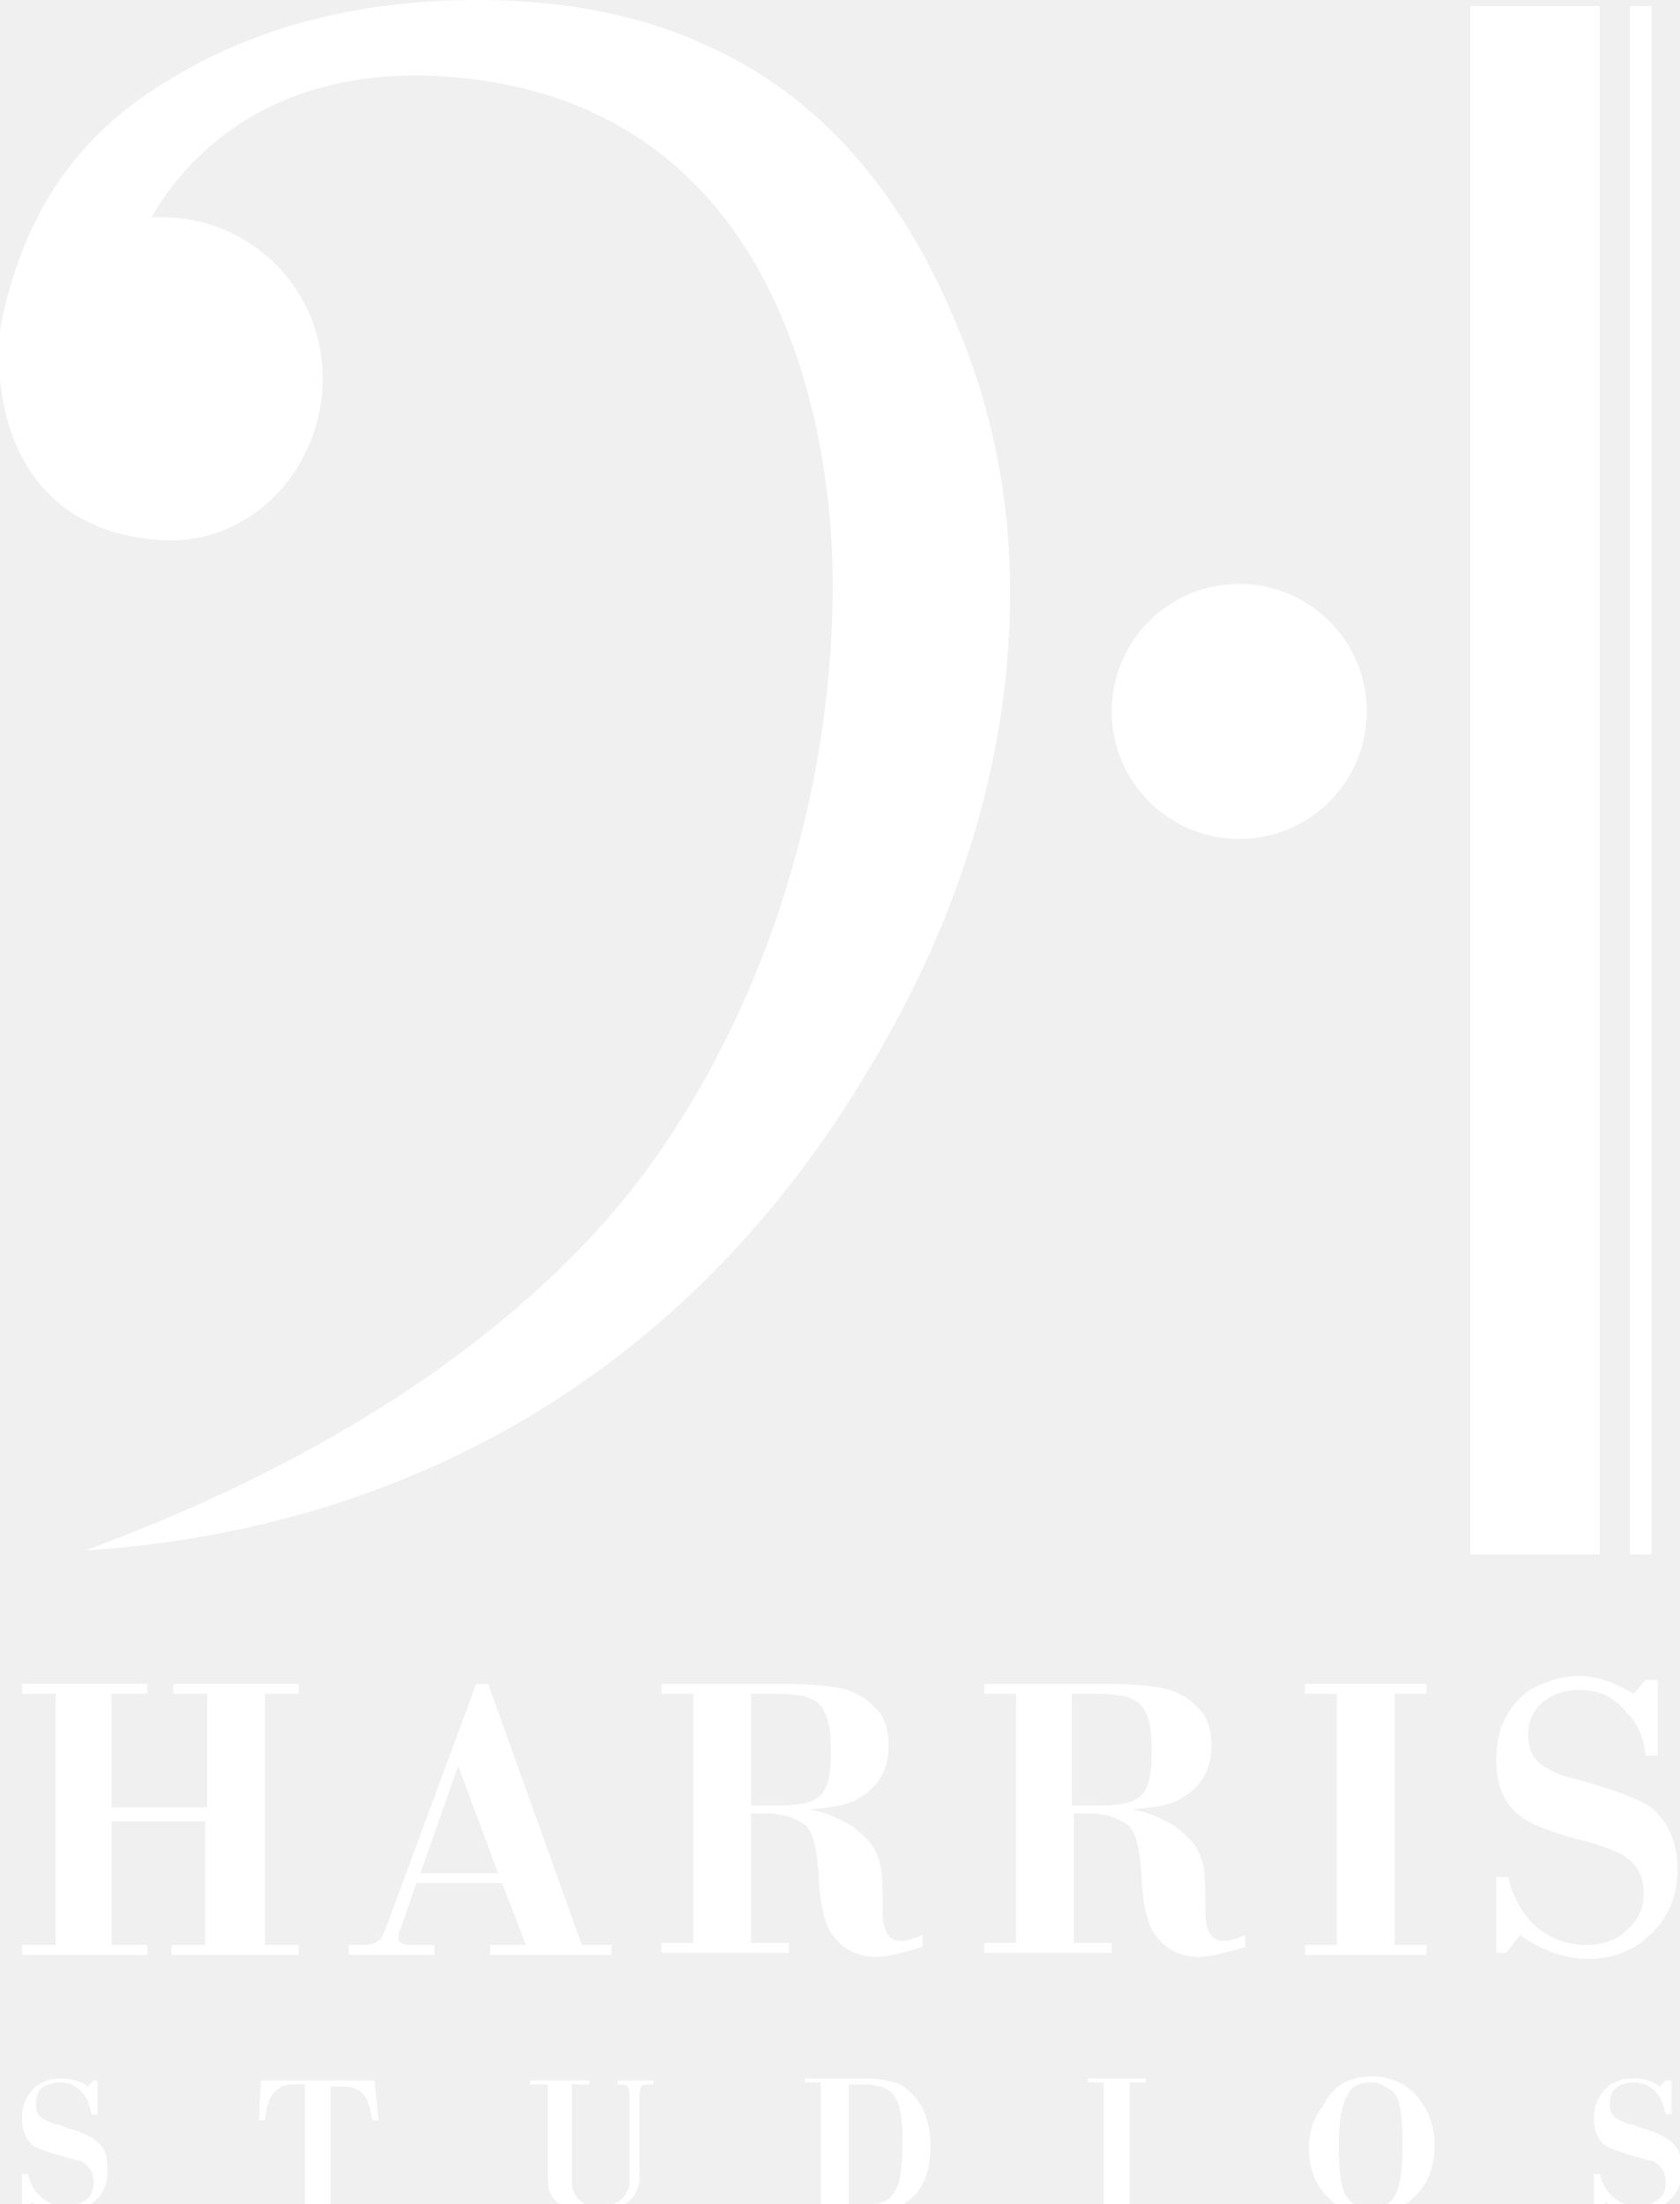
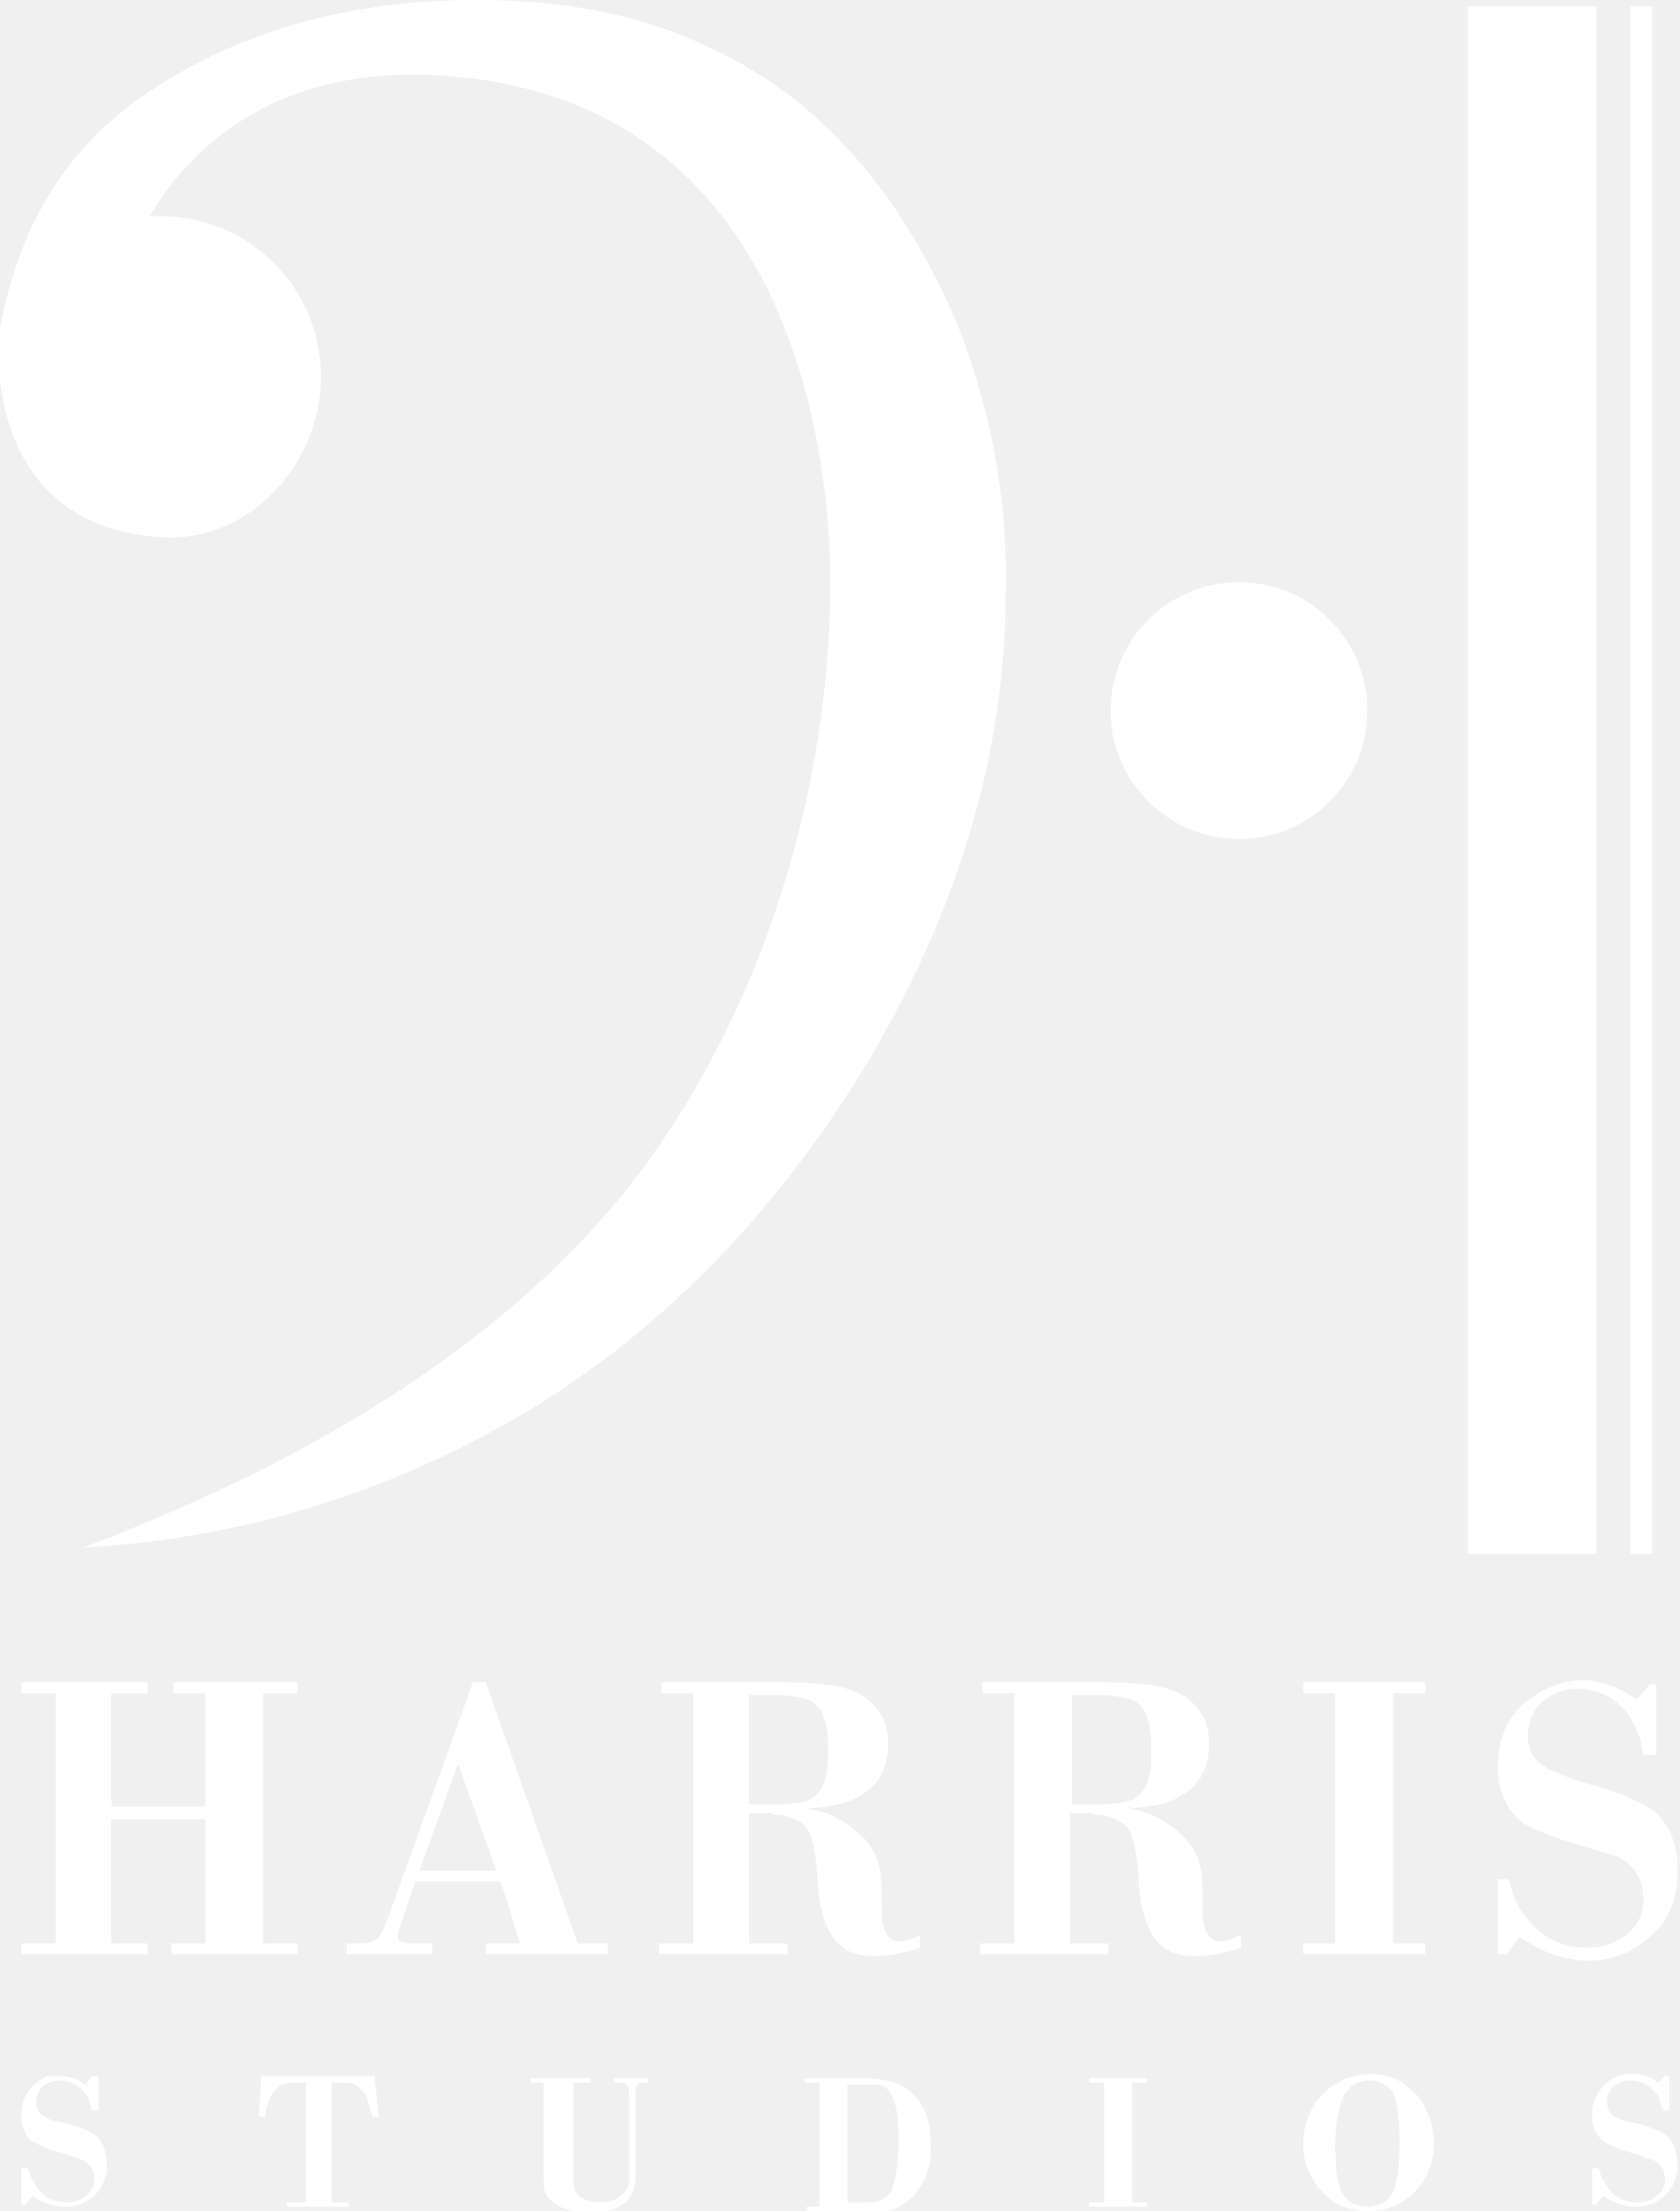
- <svg xmlns="http://www.w3.org/2000/svg" version="1.1" id="Layer_1" x="0px" y="0px" viewBox="0 0 84.3 110.6" style="enable-background:new 0 0 84.3 110.6;" xml:space="preserve">
+ <svg xmlns="http://www.w3.org/2000/svg" version="1.1" id="Layer_1" x="0px" y="0px" viewBox="0 0 78.5 103.3" style="enable-background:new 0 0 78.5 103.3;" xml:space="preserve">
  <style type="text/css">
	.st0{fill:#ffffff;}
</style>
  <g>
-     <rect x="73.8" y="0.3" class="st0" width="6.5" height="77.7" />
+     <rect x="68.6" y="0.3" class="st0" width="6" height="72.3" />
    <g>
-       <rect x="81.8" y="0.3" class="st0" width="1.1" height="77.7" />
+       <rect x="76.2" y="0.3" class="st0" width="1" height="72.3" />
    </g>
-     <circle class="st0" cx="62.2" cy="35.7" r="6.4" />
+     <circle class="st0" cx="57.9" cy="33.2" r="6" />
    <g>
-       <path class="st0" d="M2.8,97.6V85H1.1v-0.5h6.3V85H5.6v5.7h4.8V85H8.7v-0.5h6.3V85h-1.7v12.6H15v0.5H8.6v-0.5h1.7v-6.2H5.6v6.2    h1.8v0.5H1.1v-0.5H2.8z" />
-       <path class="st0" d="M25.2,94.5h-4.3l-0.8,2.3c-0.1,0.2-0.1,0.4-0.1,0.5c0,0.2,0.2,0.3,0.7,0.3h1.1v0.5h-4.3v-0.5h0.7    c0.4,0,0.7-0.1,0.9-0.3c0.1-0.1,0.2-0.4,0.4-0.9l4.4-11.9h0.6l4.7,13.1h1.5v0.5h-6.1v-0.5h1.8L25.2,94.5z M25,94L23,88.6L21.1,94    H25z" />
-       <path class="st0" d="M34.8,97.6V85h-1.6v-0.5h6c1.4,0,2.4,0.1,2.9,0.2c1,0.2,1.6,0.7,2.1,1.3c0.3,0.5,0.4,1,0.4,1.6    c0,1.2-0.5,2.1-1.6,2.7c-0.5,0.3-1.3,0.4-2.4,0.5c0.7,0.1,1.4,0.4,2.1,0.8c0.7,0.5,1.2,1,1.4,1.7c0.2,0.5,0.2,1.4,0.2,2.6    c0,1,0.3,1.5,0.9,1.5c0.3,0,0.7-0.1,1.1-0.3v0.6c-1,0.3-1.8,0.5-2.3,0.5c-1.1,0-1.9-0.5-2.4-1.4c-0.2-0.4-0.3-0.9-0.4-1.4    c0-0.2-0.1-0.6-0.1-1.2c-0.1-1.5-0.3-2.4-0.8-2.7c-0.3-0.2-0.6-0.3-0.9-0.4c-0.3,0-0.5-0.1-0.6-0.1h-1.1v6.5h1.9v0.5h-6.4v-0.5    H34.8z M37.7,90.6h1.5c0.7,0,1.2-0.1,1.5-0.2c0.5-0.2,0.8-0.6,0.9-1.2c0.1-0.4,0.1-0.9,0.1-1.6c0-1-0.2-1.7-0.6-2.1    c-0.2-0.2-0.5-0.3-0.8-0.4c-0.2,0-0.6-0.1-1.1-0.1h-1.5V90.6z" />
-       <path class="st0" d="M51,97.6V85h-1.6v-0.5h6c1.4,0,2.4,0.1,2.9,0.2c1,0.2,1.6,0.7,2.1,1.3c0.3,0.5,0.4,1,0.4,1.6    c0,1.2-0.5,2.1-1.6,2.7c-0.5,0.3-1.3,0.4-2.4,0.5c0.7,0.1,1.4,0.4,2.1,0.8c0.7,0.5,1.2,1,1.4,1.7c0.2,0.5,0.2,1.4,0.2,2.6    c0,1,0.3,1.5,0.9,1.5c0.3,0,0.7-0.1,1.1-0.3v0.6c-1,0.3-1.8,0.5-2.3,0.5c-1.1,0-1.9-0.5-2.4-1.4c-0.2-0.4-0.3-0.9-0.4-1.4    c0-0.2-0.1-0.6-0.1-1.2c-0.1-1.5-0.3-2.4-0.8-2.7c-0.3-0.2-0.6-0.3-0.9-0.4c-0.3,0-0.5-0.1-0.6-0.1h-1.1v6.5h1.9v0.5h-6.4v-0.5H51    z M53.8,90.6h1.5c0.7,0,1.2-0.1,1.5-0.2c0.5-0.2,0.8-0.6,0.9-1.2c0.1-0.4,0.1-0.9,0.1-1.6c0-1-0.2-1.7-0.6-2.1    c-0.2-0.2-0.5-0.3-0.8-0.4c-0.2,0-0.6-0.1-1.1-0.1h-1.5V90.6z" />
-       <path class="st0" d="M67.1,97.6V85h-1.6v-0.5h6.1V85H70v12.6h1.6v0.5h-6.1v-0.5H67.1z" />
-       <path class="st0" d="M83.2,84.4v3.7h-0.6c-0.1-0.9-0.4-1.6-0.9-2.1c-0.6-0.8-1.4-1.2-2.5-1.2c-0.6,0-1.2,0.2-1.6,0.5    c-0.6,0.4-0.9,1-0.9,1.8c0,0.7,0.3,1.3,0.9,1.6c0.3,0.2,0.7,0.4,1.2,0.5l1.1,0.3c1.6,0.5,2.7,0.9,3.2,1.4c0.7,0.7,1.1,1.7,1.1,2.9    c0,1.4-0.5,2.5-1.4,3.3c-0.8,0.8-1.9,1.2-3.1,1.2c-1.1,0-2.3-0.4-3.4-1.2l-0.7,0.9h-0.5v-3.8h0.6c0.2,0.9,0.6,1.6,1.1,2.2    c0.8,0.8,1.7,1.2,2.8,1.2c0.8,0,1.5-0.2,2-0.7c0.6-0.5,0.9-1.1,0.9-1.9c0-0.8-0.3-1.4-0.9-1.8c-0.2-0.2-0.6-0.3-1-0.5    c-0.1,0-0.5-0.2-1.4-0.4c-1.5-0.4-2.4-0.8-2.8-1.1c-0.9-0.6-1.3-1.6-1.3-2.9c0-1.3,0.4-2.3,1.2-3.1c0.4-0.4,0.8-0.6,1.4-0.8    c0.5-0.2,1-0.3,1.5-0.3c0.9,0,1.8,0.3,2.8,0.9l0.6-0.7H83.2z" />
+       <path class="st0" d="M2.6,90.8V79.1H1v-0.5h5.9v0.5H5.2v5.3h4.4v-5.3H8.1v-0.5h5.8v0.5h-1.6v11.7h1.6v0.5H8v-0.5h1.6V85H5.2v5.8    h1.7v0.5H1v-0.5H2.6z" />
+       <path class="st0" d="M23.4,87.9h-4L18.7,90c-0.1,0.2-0.1,0.4-0.1,0.5c0,0.2,0.2,0.3,0.6,0.3h1v0.5h-4v-0.5h0.7    c0.3,0,0.6-0.1,0.8-0.3c0.1-0.1,0.2-0.3,0.4-0.8l4-11.1h0.6l4.3,12.2h1.4v0.5h-5.7v-0.5h1.6L23.4,87.9z M23.2,87.4l-1.8-5l-1.8,5    H23.2z" />
+       <path class="st0" d="M32.4,90.8V79.1h-1.5v-0.5h5.6c1.3,0,2.2,0.1,2.7,0.2c0.9,0.2,1.5,0.6,1.9,1.2c0.3,0.4,0.4,0.9,0.4,1.5    c0,1.2-0.5,2-1.5,2.5c-0.5,0.3-1.2,0.4-2.3,0.5c0.7,0.1,1.3,0.3,2,0.8c0.6,0.4,1.1,1,1.3,1.6c0.2,0.5,0.2,1.3,0.2,2.4    c0,0.9,0.3,1.4,0.8,1.4c0.3,0,0.6-0.1,1-0.3V91c-0.9,0.3-1.7,0.4-2.1,0.4c-1.1,0-1.8-0.4-2.2-1.3c-0.2-0.4-0.3-0.8-0.4-1.3    c0-0.2-0.1-0.6-0.1-1.1c-0.1-1.4-0.3-2.2-0.7-2.5c-0.3-0.2-0.6-0.3-0.9-0.4c-0.3,0-0.4,0-0.6-0.1h-1v6.1h1.8v0.5h-6v-0.5H32.4z     M35,84.3h1.4c0.6,0,1.1-0.1,1.4-0.2c0.4-0.2,0.7-0.6,0.8-1.1c0.1-0.4,0.1-0.8,0.1-1.4c0-0.9-0.2-1.6-0.5-1.9    c-0.2-0.2-0.4-0.3-0.8-0.4c-0.2,0-0.6-0.1-1-0.1H35V84.3z" />
+       <path class="st0" d="M47.4,90.8V79.1h-1.5v-0.5h5.6c1.3,0,2.2,0.1,2.7,0.2c0.9,0.2,1.5,0.6,1.9,1.2c0.3,0.4,0.4,0.9,0.4,1.5    c0,1.2-0.5,2-1.5,2.5c-0.5,0.3-1.2,0.4-2.3,0.5c0.7,0.1,1.3,0.3,2,0.8c0.6,0.4,1.1,1,1.3,1.6c0.2,0.5,0.2,1.3,0.2,2.4    c0,0.9,0.3,1.4,0.8,1.4c0.3,0,0.6-0.1,1-0.3V91c-0.9,0.3-1.7,0.4-2.1,0.4c-1.1,0-1.8-0.4-2.2-1.3c-0.2-0.4-0.3-0.8-0.4-1.3    c0-0.2-0.1-0.6-0.1-1.1c-0.1-1.4-0.3-2.2-0.7-2.5c-0.3-0.2-0.6-0.3-0.9-0.4c-0.3,0-0.4,0-0.6-0.1h-1v6.1h1.8v0.5h-6v-0.5H47.4z     M50.1,84.3h1.4c0.6,0,1.1-0.1,1.4-0.2c0.4-0.2,0.7-0.6,0.8-1.1c0.1-0.4,0.1-0.8,0.1-1.4c0-0.9-0.2-1.6-0.5-1.9    c-0.2-0.2-0.4-0.3-0.8-0.4c-0.2,0-0.6-0.1-1-0.1h-1.4V84.3z" />
+       <path class="st0" d="M62.4,90.8V79.1h-1.5v-0.5h5.7v0.5h-1.5v11.7h1.5v0.5h-5.7v-0.5H62.4z" />
+       <path class="st0" d="M77.4,78.6V82h-0.6c-0.1-0.8-0.4-1.5-0.8-2c-0.6-0.7-1.3-1.1-2.3-1.1c-0.6,0-1.1,0.2-1.5,0.5    c-0.5,0.4-0.8,1-0.8,1.7c0,0.7,0.3,1.2,0.9,1.5c0.3,0.2,0.7,0.3,1.1,0.5l1,0.3c1.5,0.4,2.5,0.9,3,1.3c0.7,0.7,1,1.6,1,2.7    c0,1.3-0.4,2.3-1.3,3.1c-0.8,0.7-1.7,1.1-2.9,1.1c-1.1,0-2.1-0.4-3.2-1.1l-0.6,0.8H70v-3.5h0.5c0.2,0.8,0.5,1.5,1,2    c0.7,0.8,1.6,1.2,2.6,1.2c0.8,0,1.4-0.2,1.9-0.6c0.6-0.5,0.8-1,0.8-1.7c0-0.7-0.3-1.3-0.8-1.7c-0.2-0.2-0.5-0.3-0.9-0.4    c-0.1,0-0.5-0.2-1.3-0.4c-1.4-0.4-2.2-0.8-2.6-1c-0.8-0.6-1.2-1.5-1.2-2.7c0-1.2,0.4-2.2,1.2-2.9c0.4-0.3,0.8-0.6,1.3-0.8    c0.5-0.2,0.9-0.3,1.4-0.3c0.9,0,1.7,0.3,2.6,0.9l0.6-0.7H77.4z" />
    </g>
    <g>
-       <path class="st0" d="M4.9,104.3v1.8H4.6c-0.1-0.4-0.2-0.8-0.4-1c-0.3-0.4-0.7-0.6-1.2-0.6c-0.3,0-0.6,0.1-0.8,0.2    c-0.3,0.2-0.4,0.5-0.4,0.9c0,0.4,0.1,0.6,0.5,0.8c0.2,0.1,0.4,0.2,0.6,0.2l0.5,0.2c0.8,0.2,1.3,0.5,1.5,0.7    c0.4,0.3,0.5,0.8,0.5,1.4c0,0.7-0.2,1.2-0.7,1.6c-0.4,0.4-0.9,0.6-1.5,0.6c-0.5,0-1.1-0.2-1.6-0.6l-0.3,0.4H1.1v-1.8h0.3    c0.1,0.4,0.3,0.8,0.5,1c0.4,0.4,0.8,0.6,1.4,0.6c0.4,0,0.7-0.1,1-0.3c0.3-0.2,0.4-0.5,0.4-0.9c0-0.4-0.1-0.6-0.4-0.9    c-0.1-0.1-0.3-0.2-0.5-0.2c0,0-0.3-0.1-0.7-0.2c-0.7-0.2-1.2-0.4-1.4-0.5c-0.4-0.3-0.6-0.8-0.6-1.4c0-0.6,0.2-1.1,0.6-1.5    c0.2-0.2,0.4-0.3,0.7-0.4c0.2-0.1,0.5-0.1,0.7-0.1c0.4,0,0.9,0.1,1.3,0.4l0.3-0.3H4.9z" />
-       <path class="st0" d="M15.3,110.6v-6h-0.3c-1.1-0.1-1.6,0.5-1.7,1.8H13l0.1-2h5.7l0.2,2h-0.3c-0.1-0.3-0.1-0.6-0.2-0.8    c-0.1-0.4-0.4-0.7-0.7-0.8c-0.2-0.1-0.5-0.1-0.9-0.1h-0.3v6h0.9v0.2h-3.1v-0.2H15.3z" />
-       <path class="st0" d="M27.4,104.6h-0.8v-0.2h3v0.2h-0.9v4.2c0,0.4,0,0.7,0,0.9c0.1,0.3,0.2,0.6,0.5,0.8c0.2,0.2,0.5,0.2,0.9,0.2    c0.6,0,1.1-0.2,1.3-0.6c0.1-0.2,0.2-0.3,0.2-0.5c0-0.2,0-0.4,0-0.8v-3.5c0-0.3,0-0.5-0.1-0.6c-0.1-0.1-0.2-0.1-0.4-0.1H31v-0.2    h1.8v0.2h-0.2c-0.2,0-0.4,0-0.4,0.1c-0.1,0.1-0.1,0.3-0.1,0.6v3.5c0,0.5,0,0.8-0.1,1c-0.1,0.4-0.4,0.7-0.8,0.9    c-0.4,0.2-0.8,0.3-1.3,0.3c-0.5,0-0.9-0.1-1.4-0.2c-0.5-0.2-0.8-0.5-0.9-0.8c-0.1-0.2-0.1-0.6-0.1-1.2V104.6z" />
-       <path class="st0" d="M41.2,110.6v-6.1h-0.8v-0.2h3c0.7,0,1.1,0.1,1.5,0.2c0.4,0.1,0.7,0.4,1,0.7c0.5,0.6,0.8,1.4,0.8,2.5    c0,0.7-0.1,1.3-0.4,1.9c-0.3,0.6-0.8,1-1.4,1.2c-0.2,0.1-0.5,0.1-0.8,0.1c-0.2,0-0.4,0-0.6,0h-3v-0.2H41.2z M42.6,110.6h0.9    c0.4,0,0.6,0,0.8-0.1c0.4-0.1,0.6-0.5,0.8-0.9c0.1-0.4,0.2-1.1,0.2-2.1c0-1.1-0.1-1.9-0.4-2.3c-0.1-0.2-0.4-0.4-0.7-0.5    c-0.2,0-0.4-0.1-0.7-0.1h-0.9V110.6z" />
-       <path class="st0" d="M55.4,110.6v-6.1h-0.8v-0.2h2.9v0.2h-0.8v6.1h0.8v0.2h-2.9v-0.2H55.4z" />
-       <path class="st0" d="M68.9,104.2c0.7,0,1.3,0.2,1.8,0.6c0.4,0.3,0.7,0.7,1,1.3c0.2,0.5,0.3,1,0.3,1.5c0,0.9-0.2,1.7-0.7,2.3    c-0.6,0.8-1.5,1.2-2.5,1.2c-0.8,0-1.5-0.2-2-0.7c-0.8-0.7-1.1-1.6-1.1-2.6c0-0.8,0.2-1.5,0.7-2.1    C66.9,104.6,67.8,104.2,68.9,104.2z M68.8,104.5c-0.6,0-1,0.2-1.2,0.7c-0.3,0.5-0.4,1.3-0.4,2.5c0,1.2,0.1,2,0.3,2.4    c0.3,0.5,0.7,0.7,1.3,0.7c0.6,0,1-0.2,1.2-0.6c0.3-0.5,0.4-1.4,0.4-2.6c0-1.2-0.1-2-0.3-2.4c-0.2-0.3-0.4-0.4-0.6-0.5    C69.2,104.5,69,104.5,68.8,104.5z" />
-       <path class="st0" d="M83.9,104.3v1.8h-0.3c-0.1-0.4-0.2-0.8-0.4-1c-0.3-0.4-0.7-0.6-1.2-0.6c-0.3,0-0.6,0.1-0.8,0.2    c-0.3,0.2-0.4,0.5-0.4,0.9c0,0.4,0.1,0.6,0.5,0.8c0.2,0.1,0.4,0.2,0.6,0.2l0.5,0.2c0.8,0.2,1.3,0.5,1.5,0.7    c0.4,0.3,0.5,0.8,0.5,1.4c0,0.7-0.2,1.2-0.7,1.6c-0.4,0.4-0.9,0.6-1.5,0.6c-0.5,0-1.1-0.2-1.6-0.6l-0.3,0.4H80v-1.8h0.3    c0.1,0.4,0.3,0.8,0.5,1c0.4,0.4,0.8,0.6,1.4,0.6c0.4,0,0.7-0.1,1-0.3c0.3-0.2,0.4-0.5,0.4-0.9c0-0.4-0.1-0.6-0.4-0.9    c-0.1-0.1-0.3-0.2-0.5-0.2c0,0-0.3-0.1-0.7-0.2c-0.7-0.2-1.2-0.4-1.4-0.5c-0.4-0.3-0.6-0.8-0.6-1.4c0-0.6,0.2-1.1,0.6-1.5    c0.2-0.2,0.4-0.3,0.7-0.4c0.2-0.1,0.5-0.1,0.7-0.1c0.4,0,0.9,0.1,1.3,0.4l0.3-0.3H83.9z" />
+       <path class="st0" d="M4.6,97v1.6H4.3c-0.1-0.4-0.2-0.7-0.4-0.9c-0.3-0.3-0.6-0.5-1.1-0.5c-0.3,0-0.5,0.1-0.7,0.2    c-0.3,0.2-0.4,0.5-0.4,0.8c0,0.3,0.1,0.6,0.4,0.7c0.2,0.1,0.3,0.2,0.5,0.2l0.5,0.1c0.7,0.2,1.2,0.4,1.4,0.6    c0.3,0.3,0.5,0.8,0.5,1.3c0,0.6-0.2,1.1-0.6,1.5c-0.4,0.3-0.8,0.5-1.4,0.5c-0.5,0-1-0.2-1.5-0.5l-0.3,0.4H1v-1.7h0.3    c0.1,0.4,0.3,0.7,0.5,1c0.3,0.4,0.8,0.6,1.3,0.6c0.4,0,0.7-0.1,0.9-0.3c0.3-0.2,0.4-0.5,0.4-0.8c0-0.3-0.1-0.6-0.4-0.8    c-0.1-0.1-0.3-0.1-0.5-0.2c0,0-0.2-0.1-0.6-0.2c-0.7-0.2-1.1-0.4-1.3-0.5C1.2,99.9,1,99.4,1,98.8c0-0.6,0.2-1,0.6-1.4    c0.2-0.2,0.4-0.3,0.6-0.4C2.4,97,2.6,97,2.8,97c0.4,0,0.8,0.1,1.2,0.4L4.3,97H4.6z" />
+       <path class="st0" d="M14.3,102.9v-5.6H14c-1-0.1-1.5,0.5-1.6,1.6h-0.3l0.1-1.9h5.3l0.2,1.9h-0.3c-0.1-0.3-0.1-0.5-0.2-0.7    c-0.1-0.4-0.3-0.6-0.6-0.8c-0.2-0.1-0.5-0.1-0.9-0.1h-0.2v5.6h0.8v0.2h-2.9v-0.2H14.3z" />
+       <path class="st0" d="M25.5,97.3h-0.7v-0.2h2.8v0.2h-0.8v3.9c0,0.4,0,0.6,0,0.8c0,0.3,0.2,0.6,0.4,0.7c0.2,0.1,0.5,0.2,0.8,0.2    c0.6,0,1-0.2,1.2-0.5c0.1-0.1,0.2-0.3,0.2-0.5c0-0.1,0-0.4,0-0.7V98c0-0.3,0-0.5-0.1-0.6c-0.1-0.1-0.2-0.1-0.4-0.1h-0.2v-0.2h1.6    v0.2h-0.1c-0.2,0-0.4,0-0.4,0.1c-0.1,0.1-0.1,0.3-0.1,0.6v3.3c0,0.5,0,0.8-0.1,1c-0.1,0.4-0.4,0.7-0.7,0.8    c-0.3,0.2-0.8,0.3-1.2,0.3c-0.5,0-0.9-0.1-1.3-0.2c-0.5-0.2-0.7-0.4-0.9-0.7c-0.1-0.2-0.1-0.6-0.1-1.1V97.3z" />
+       <path class="st0" d="M38.3,102.9v-5.6h-0.7v-0.2h2.8c0.6,0,1.1,0.1,1.4,0.2c0.3,0.1,0.7,0.3,1,0.7c0.5,0.5,0.7,1.3,0.7,2.3    c0,0.7-0.1,1.2-0.4,1.7c-0.3,0.6-0.8,1-1.3,1.2c-0.2,0.1-0.4,0.1-0.7,0.1c-0.1,0-0.3,0-0.6,0h-2.8v-0.2H38.3z M39.6,102.9h0.8    c0.3,0,0.6,0,0.7-0.1c0.4-0.1,0.6-0.4,0.7-0.9c0.1-0.4,0.2-1.1,0.2-1.9c0-1-0.1-1.8-0.4-2.2c-0.1-0.2-0.3-0.4-0.6-0.4    c-0.1,0-0.4,0-0.6,0h-0.8V102.9z" />
+       <path class="st0" d="M51.6,102.9v-5.6h-0.7v-0.2h2.7v0.2h-0.7v5.6h0.7v0.2h-2.7v-0.2H51.6z" />
+       <path class="st0" d="M64.1,96.9c0.6,0,1.2,0.2,1.7,0.6c0.4,0.3,0.7,0.7,0.9,1.2c0.2,0.4,0.3,0.9,0.3,1.4c0,0.8-0.2,1.5-0.7,2.1    c-0.6,0.7-1.4,1.1-2.4,1.1c-0.7,0-1.4-0.2-1.9-0.7c-0.7-0.6-1.1-1.5-1.1-2.4c0-0.7,0.2-1.4,0.6-2C62.2,97.3,63.1,96.9,64.1,96.9z     M64,97.2c-0.5,0-0.9,0.2-1.2,0.7c-0.2,0.4-0.4,1.2-0.4,2.3c0,1.1,0.1,1.9,0.3,2.2c0.2,0.4,0.6,0.7,1.2,0.7c0.5,0,0.9-0.2,1.1-0.5    c0.3-0.5,0.4-1.3,0.4-2.5c0-1.1-0.1-1.9-0.3-2.3c-0.1-0.2-0.3-0.4-0.6-0.5C64.4,97.2,64.2,97.2,64,97.2z" />
+       <path class="st0" d="M78,97v1.6h-0.3c-0.1-0.4-0.2-0.7-0.4-0.9c-0.3-0.3-0.6-0.5-1.1-0.5c-0.3,0-0.5,0.1-0.7,0.2    c-0.3,0.2-0.4,0.5-0.4,0.8c0,0.3,0.1,0.6,0.4,0.7c0.2,0.1,0.3,0.2,0.5,0.2l0.5,0.1c0.7,0.2,1.2,0.4,1.4,0.6    c0.3,0.3,0.5,0.8,0.5,1.3c0,0.6-0.2,1.1-0.6,1.5c-0.4,0.3-0.8,0.5-1.4,0.5c-0.5,0-1-0.2-1.5-0.5l-0.3,0.4h-0.2v-1.7h0.3    c0.1,0.4,0.3,0.7,0.5,1c0.3,0.4,0.8,0.6,1.3,0.6c0.4,0,0.7-0.1,0.9-0.3c0.3-0.2,0.4-0.5,0.4-0.8c0-0.3-0.1-0.6-0.4-0.8    c-0.1-0.1-0.3-0.1-0.5-0.2c0,0-0.2-0.1-0.6-0.2c-0.7-0.2-1.1-0.4-1.3-0.5c-0.4-0.3-0.6-0.7-0.6-1.3c0-0.6,0.2-1,0.6-1.4    c0.2-0.2,0.4-0.3,0.6-0.4c0.2-0.1,0.4-0.1,0.7-0.1c0.4,0,0.8,0.1,1.2,0.4l0.3-0.3H78z" />
    </g>
-     <path class="st0" d="M48.1,16.5C45.3,9.6,41.1,4.8,35.5,2.3C32.3,0.8,28.4,0,24,0C18.1,0,12.9,1.3,8.5,4c-4.9,2.9-7.3,7-8.4,12   c-0.5,2.5-0.3,10.6,8,11.1c4.5,0.3,8.1-3.6,8.1-8.1c0-4.5-3.6-8.1-8.1-8.1c-0.2,0-0.3,0-0.5,0c1.8-3.1,5.9-7.4,14.1-7.1   c17.9,0.8,20.1,18.6,20.1,25.5c0,12.1-4.5,24.3-11.7,32.3c-6,6.6-14.7,12.1-25.8,16.2c7.8-0.5,15.2-2.6,21.9-6.5   c7-4.1,12.9-10,17.5-17.8c4.6-7.7,7-15.7,7-23.8C50.7,25,49.8,20.6,48.1,16.5z" />
+     <path class="st0" d="M44.8,15.3C42.1,8.9,38.2,4.5,33.1,2.2C30,0.7,26.4,0,22.3,0C16.9,0,12,1.2,7.9,3.7c-4.6,2.7-6.8,6.5-7.8,11.1   c-0.5,2.3-0.3,9.8,7.4,10.3c4.1,0.3,7.5-3.4,7.5-7.5c0-4.2-3.4-7.5-7.5-7.5c-0.2,0-0.3,0-0.5,0c1.7-2.9,5.5-6.9,13.1-6.6   c16.7,0.7,18.7,17.3,18.7,23.7c0,11.2-4.2,22.6-10.9,30c-5.6,6.2-13.7,11.2-24,15.1c7.3-0.4,14.1-2.5,20.3-6.1   c6.5-3.8,12-9.4,16.3-16.5c4.3-7.2,6.5-14.6,6.5-22.1C47.1,23.3,46.3,19.2,44.8,15.3z" />
  </g>
</svg>
